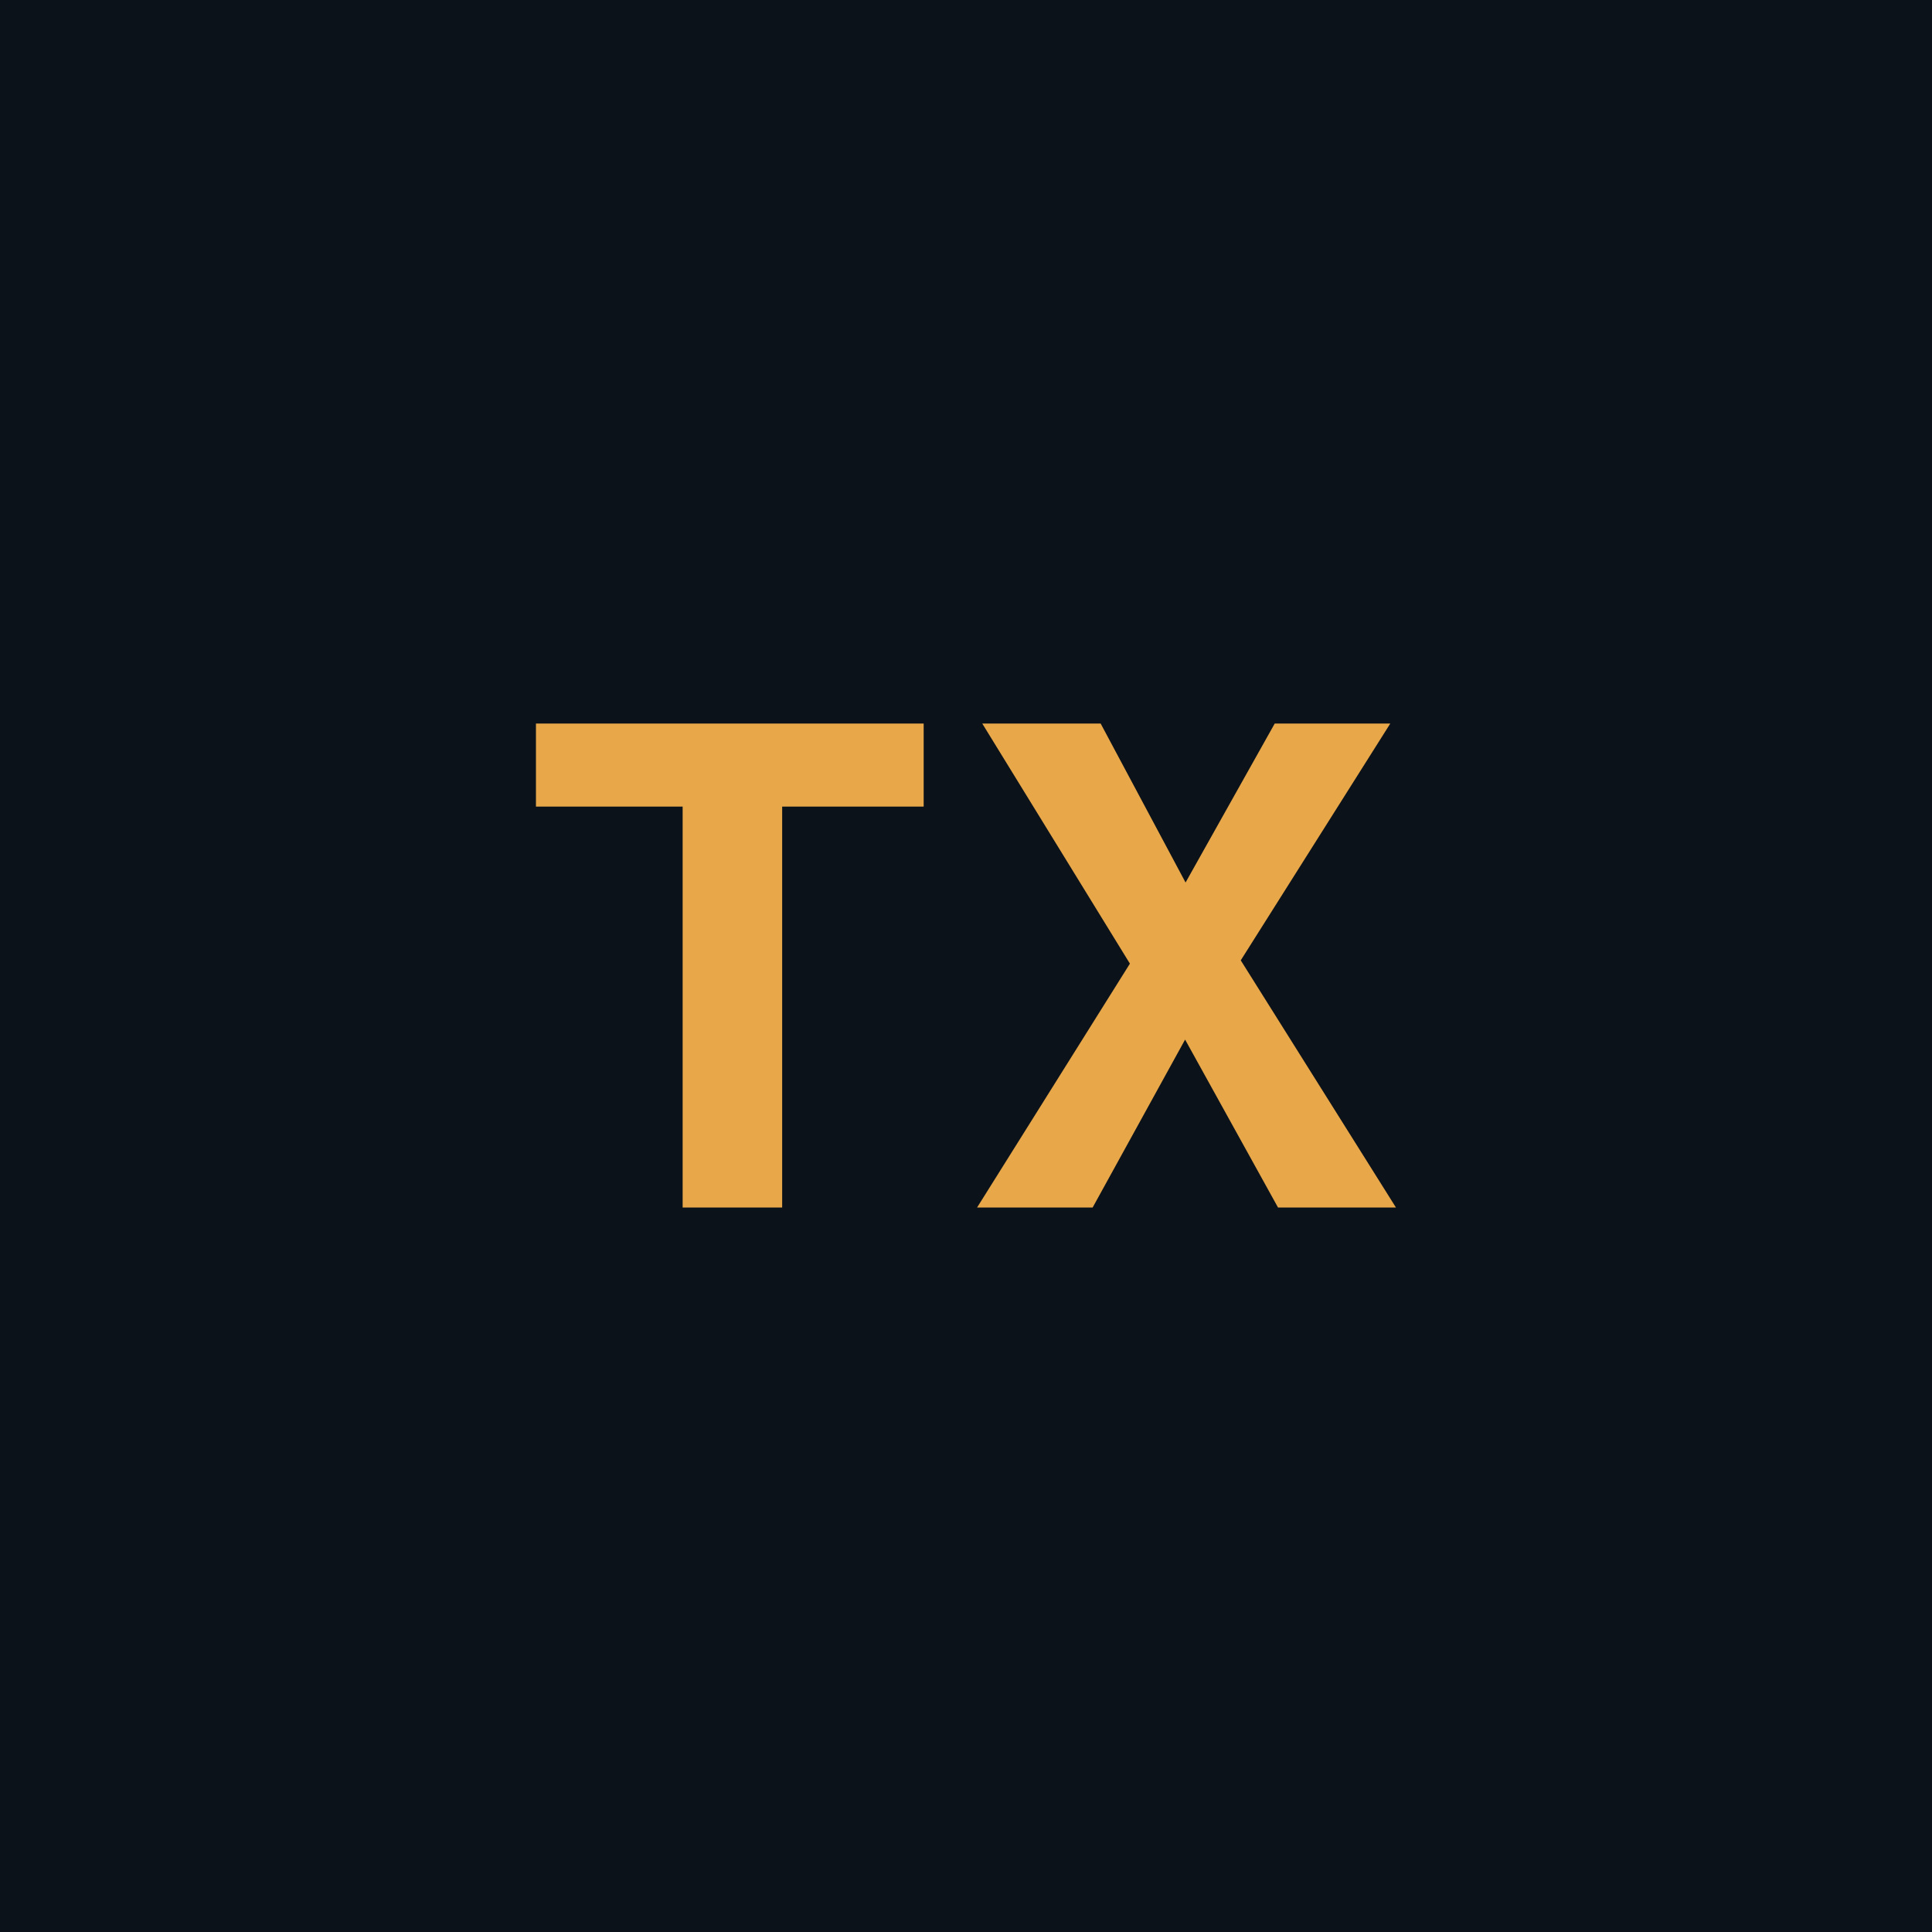
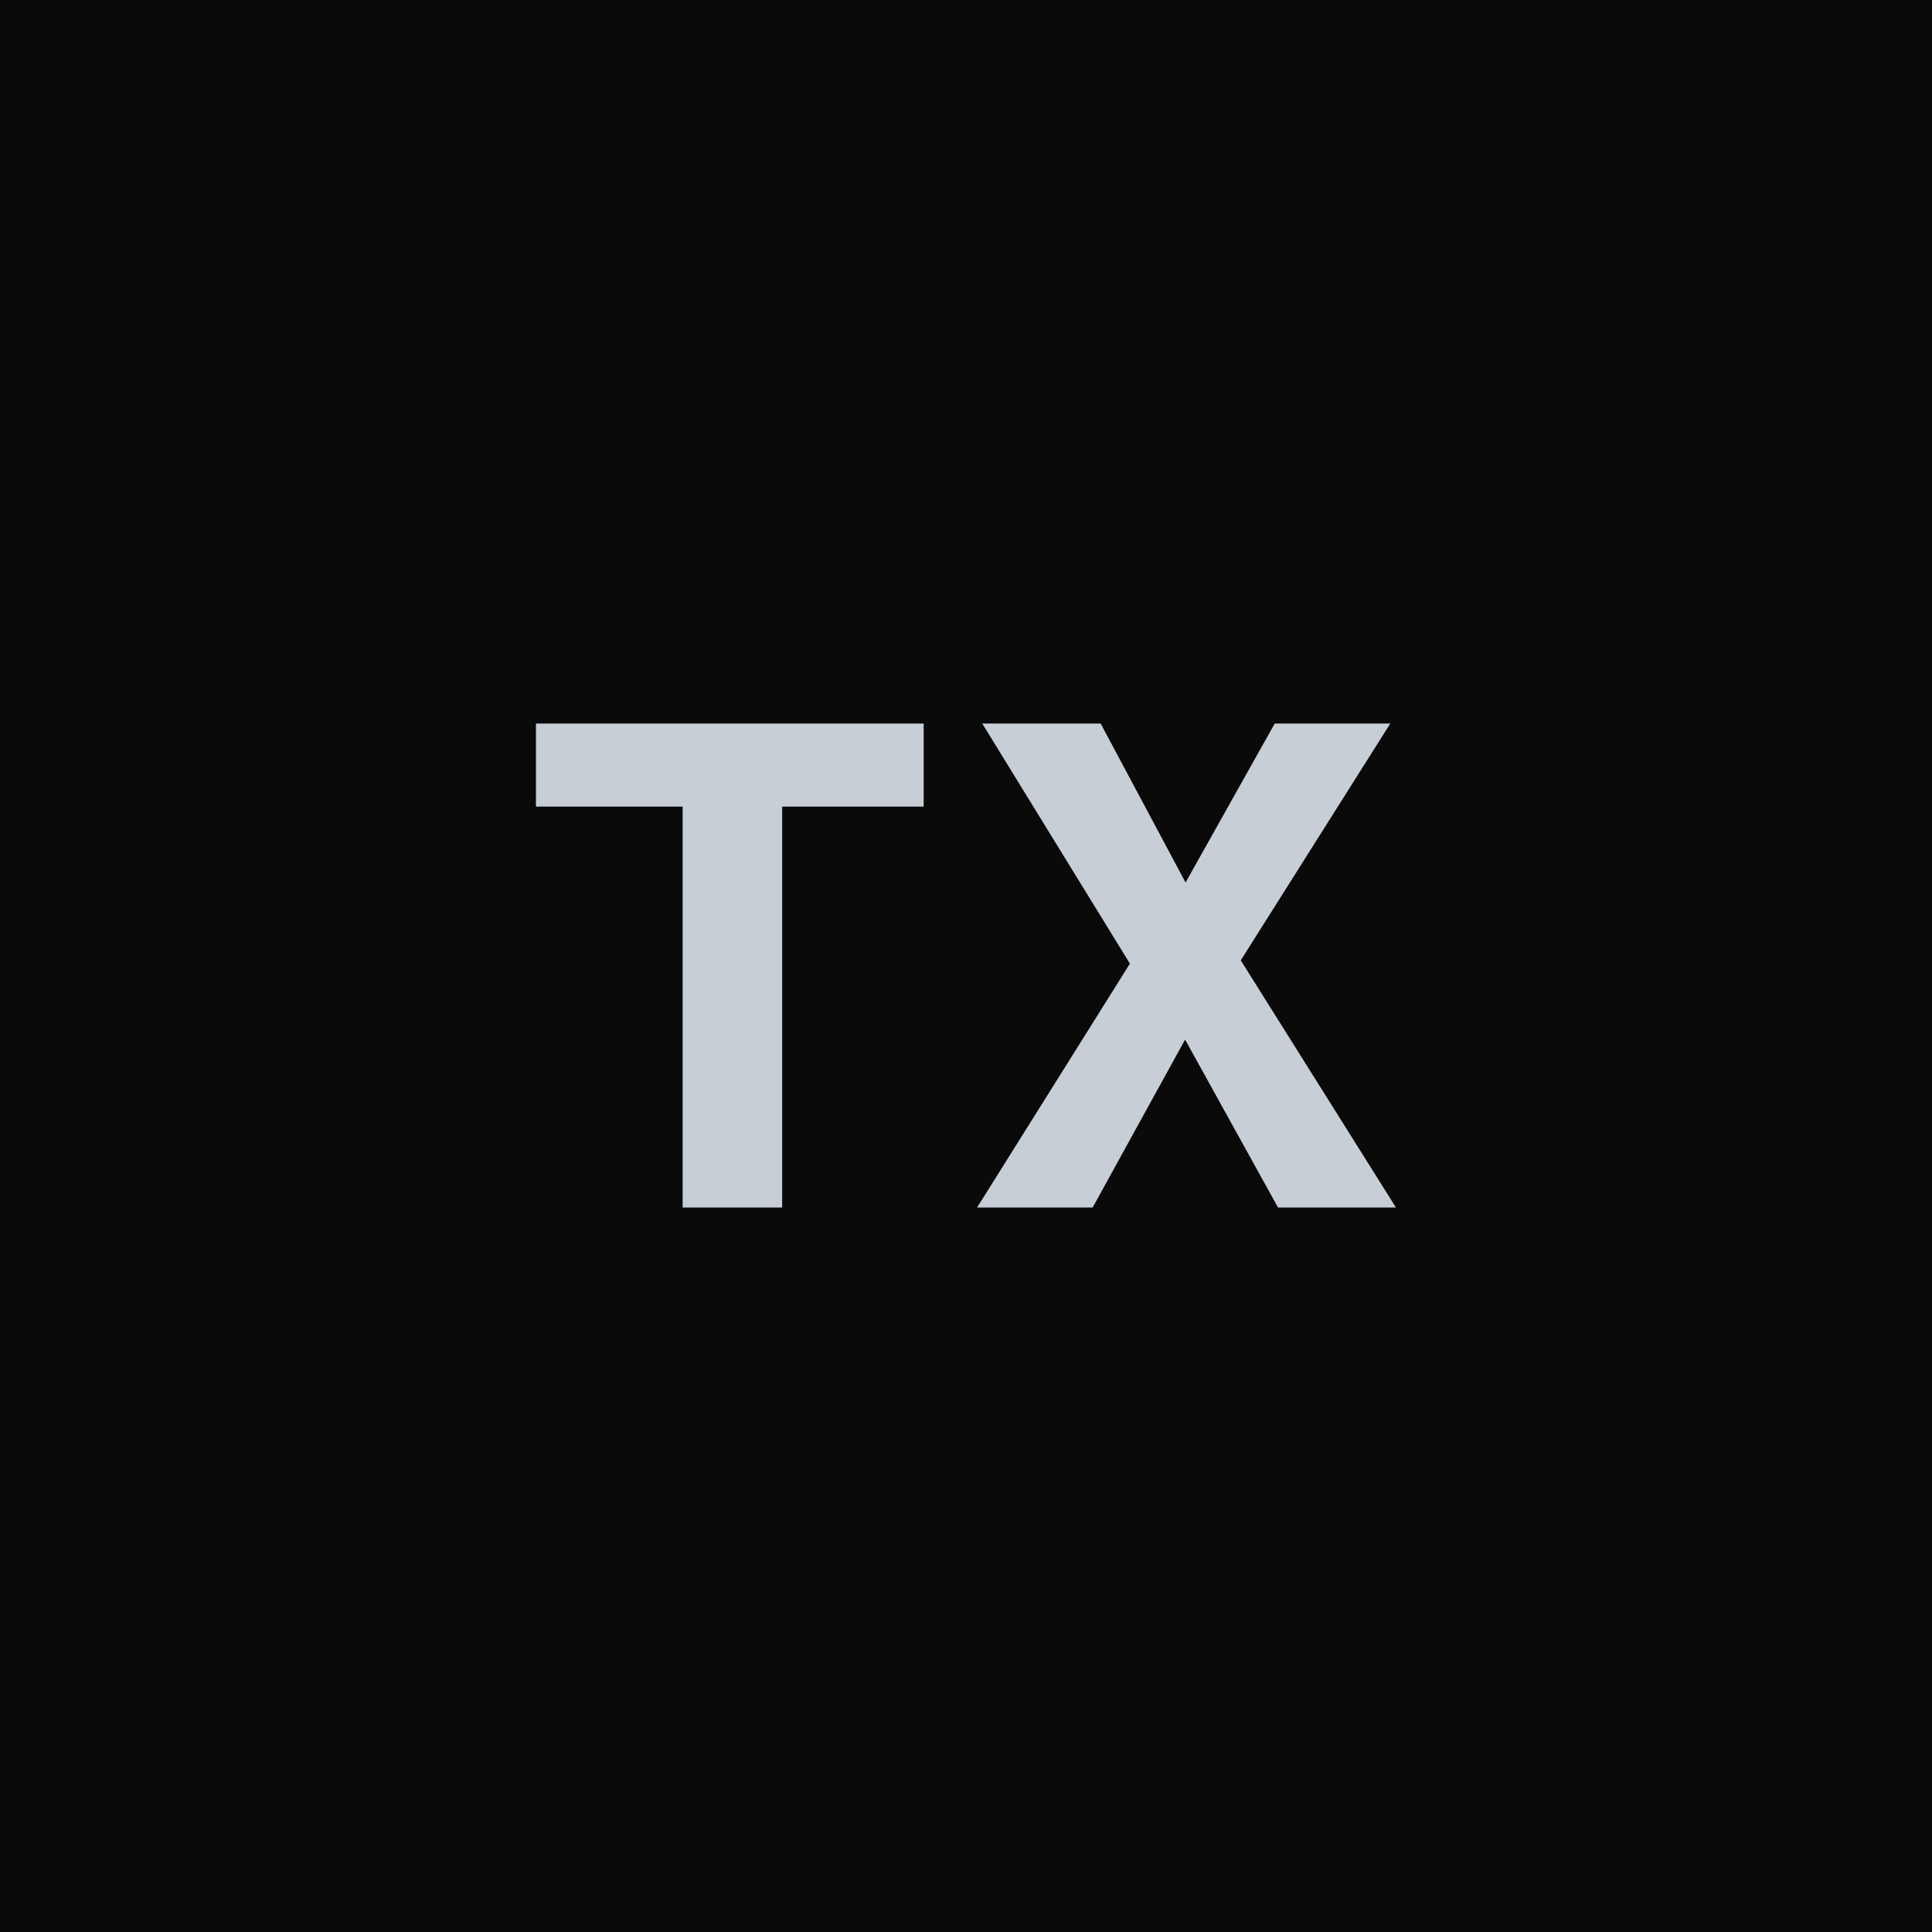
<svg xmlns="http://www.w3.org/2000/svg" viewBox="0 0 64 64" fill="none">
-   <rect width="64" height="64" fill="#0c1219" />
-   <text x="32" y="40" text-anchor="middle" font-family="Arial Narrow, Helvetica Neue, sans-serif" font-size="22" font-weight="700" letter-spacing="1" fill="#e8a84a">TX</text>
+   <rect width="64" height="64" fill="#0a0a0a" />
+   <text x="32" y="40" text-anchor="middle" font-family="Arial Narrow, Helvetica Neue, sans-serif" font-size="22" font-weight="700" letter-spacing="1" fill="#c8ced6">TX</text>
</svg>
